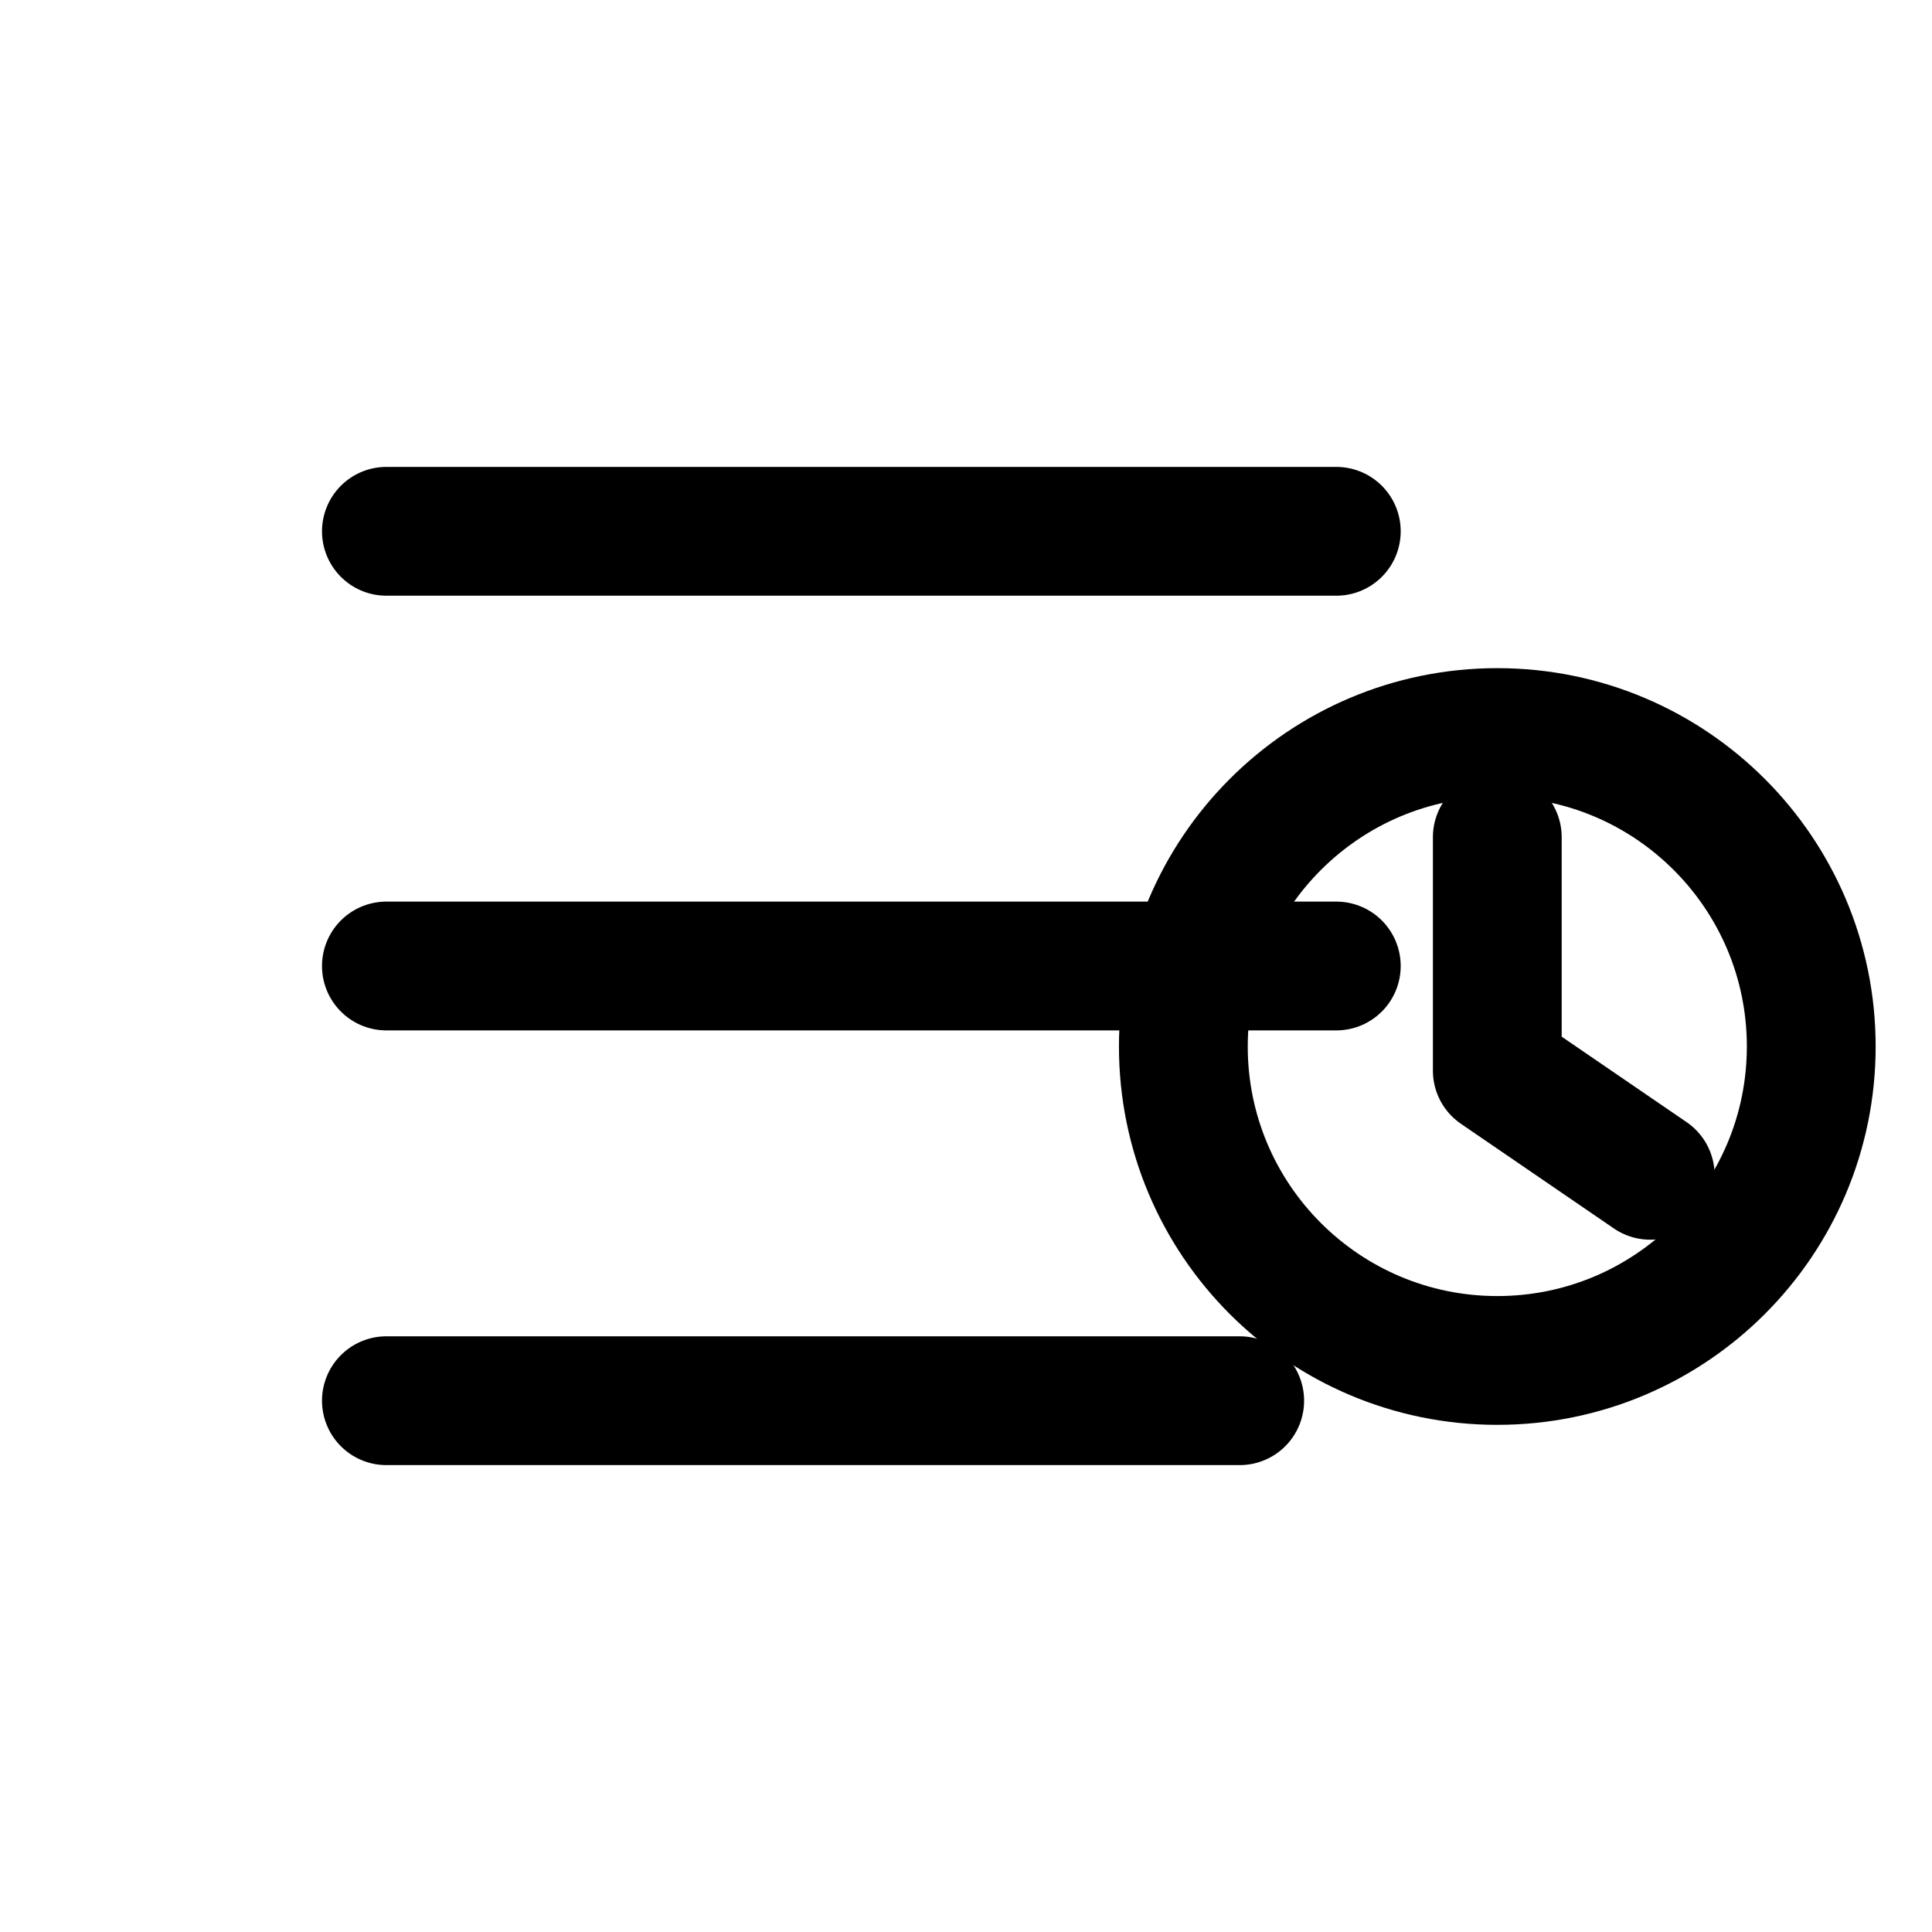
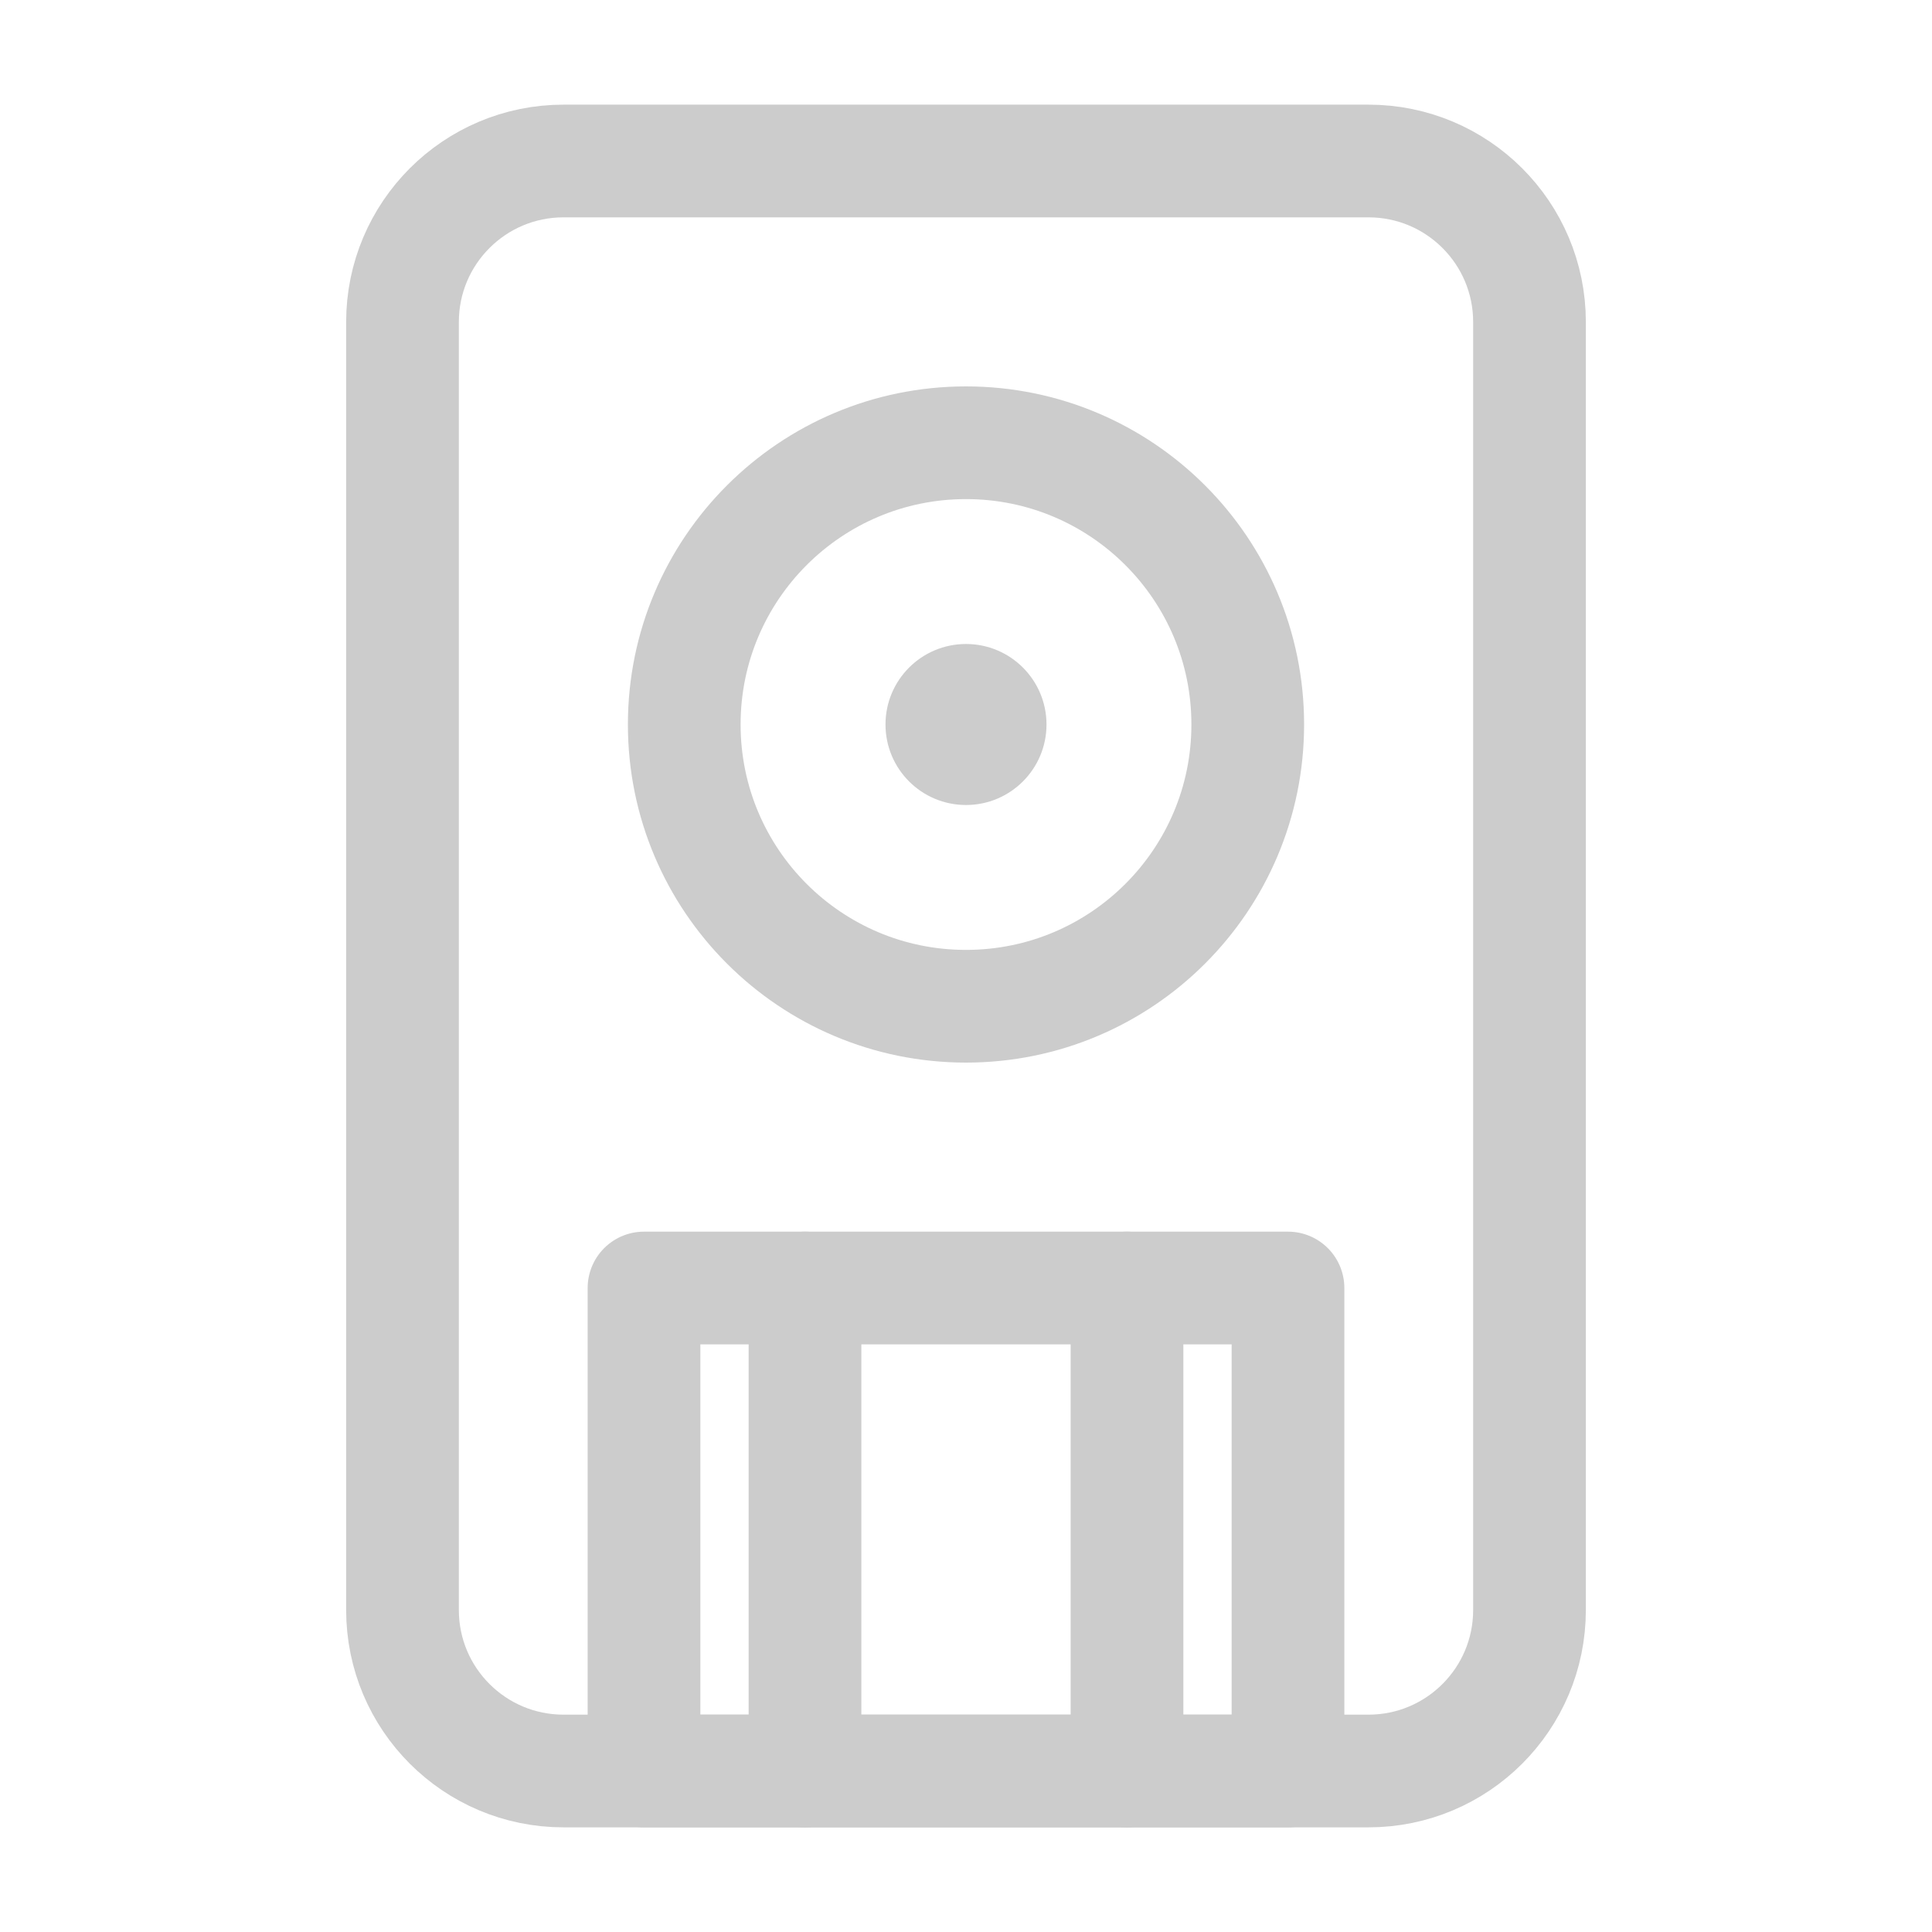
- <svg xmlns="http://www.w3.org/2000/svg" width="24" height="24" viewBox="0 0 24 24" fill="none" stroke="currentColor" stroke-width="1.6" stroke-linecap="round" stroke-linejoin="round">
-   <line x1="4.8" y1="6.6" x2="16.6" y2="6.6" />
-   <line x1="4.8" y1="12" x2="16.6" y2="12" />
-   <line x1="4.8" y1="17.4" x2="15.4" y2="17.4" />
-   <circle cx="18.6" cy="13" r="3.9" />
-   <path d="M18.6 10.4v2.9l1.9 1.3" />
+ <svg xmlns="http://www.w3.org/2000/svg" width="24" height="24" viewBox="0 0 24 24">
+   <rect x="5" y="2" width="14" height="20" rx="2" fill="none" stroke="#cccccc" stroke-width="1.4" stroke-linecap="round" stroke-linejoin="round" />
+   <circle cx="12" cy="9" r="3.5" fill="none" stroke="#cccccc" stroke-width="1.4" />
+   <circle cx="12" cy="9" r="1" fill="#cccccc" stroke="none" />
+   <rect x="8" y="16" width="8" height="6" fill="none" stroke="#cccccc" stroke-width="1.4" stroke-linecap="round" stroke-linejoin="round" />
+   <line x1="10" y1="16" x2="10" y2="22" stroke="#cccccc" stroke-width="1.4" stroke-linecap="round" />
+   <line x1="14" y1="16" x2="14" y2="22" stroke="#cccccc" stroke-width="1.4" stroke-linecap="round" />
</svg>
